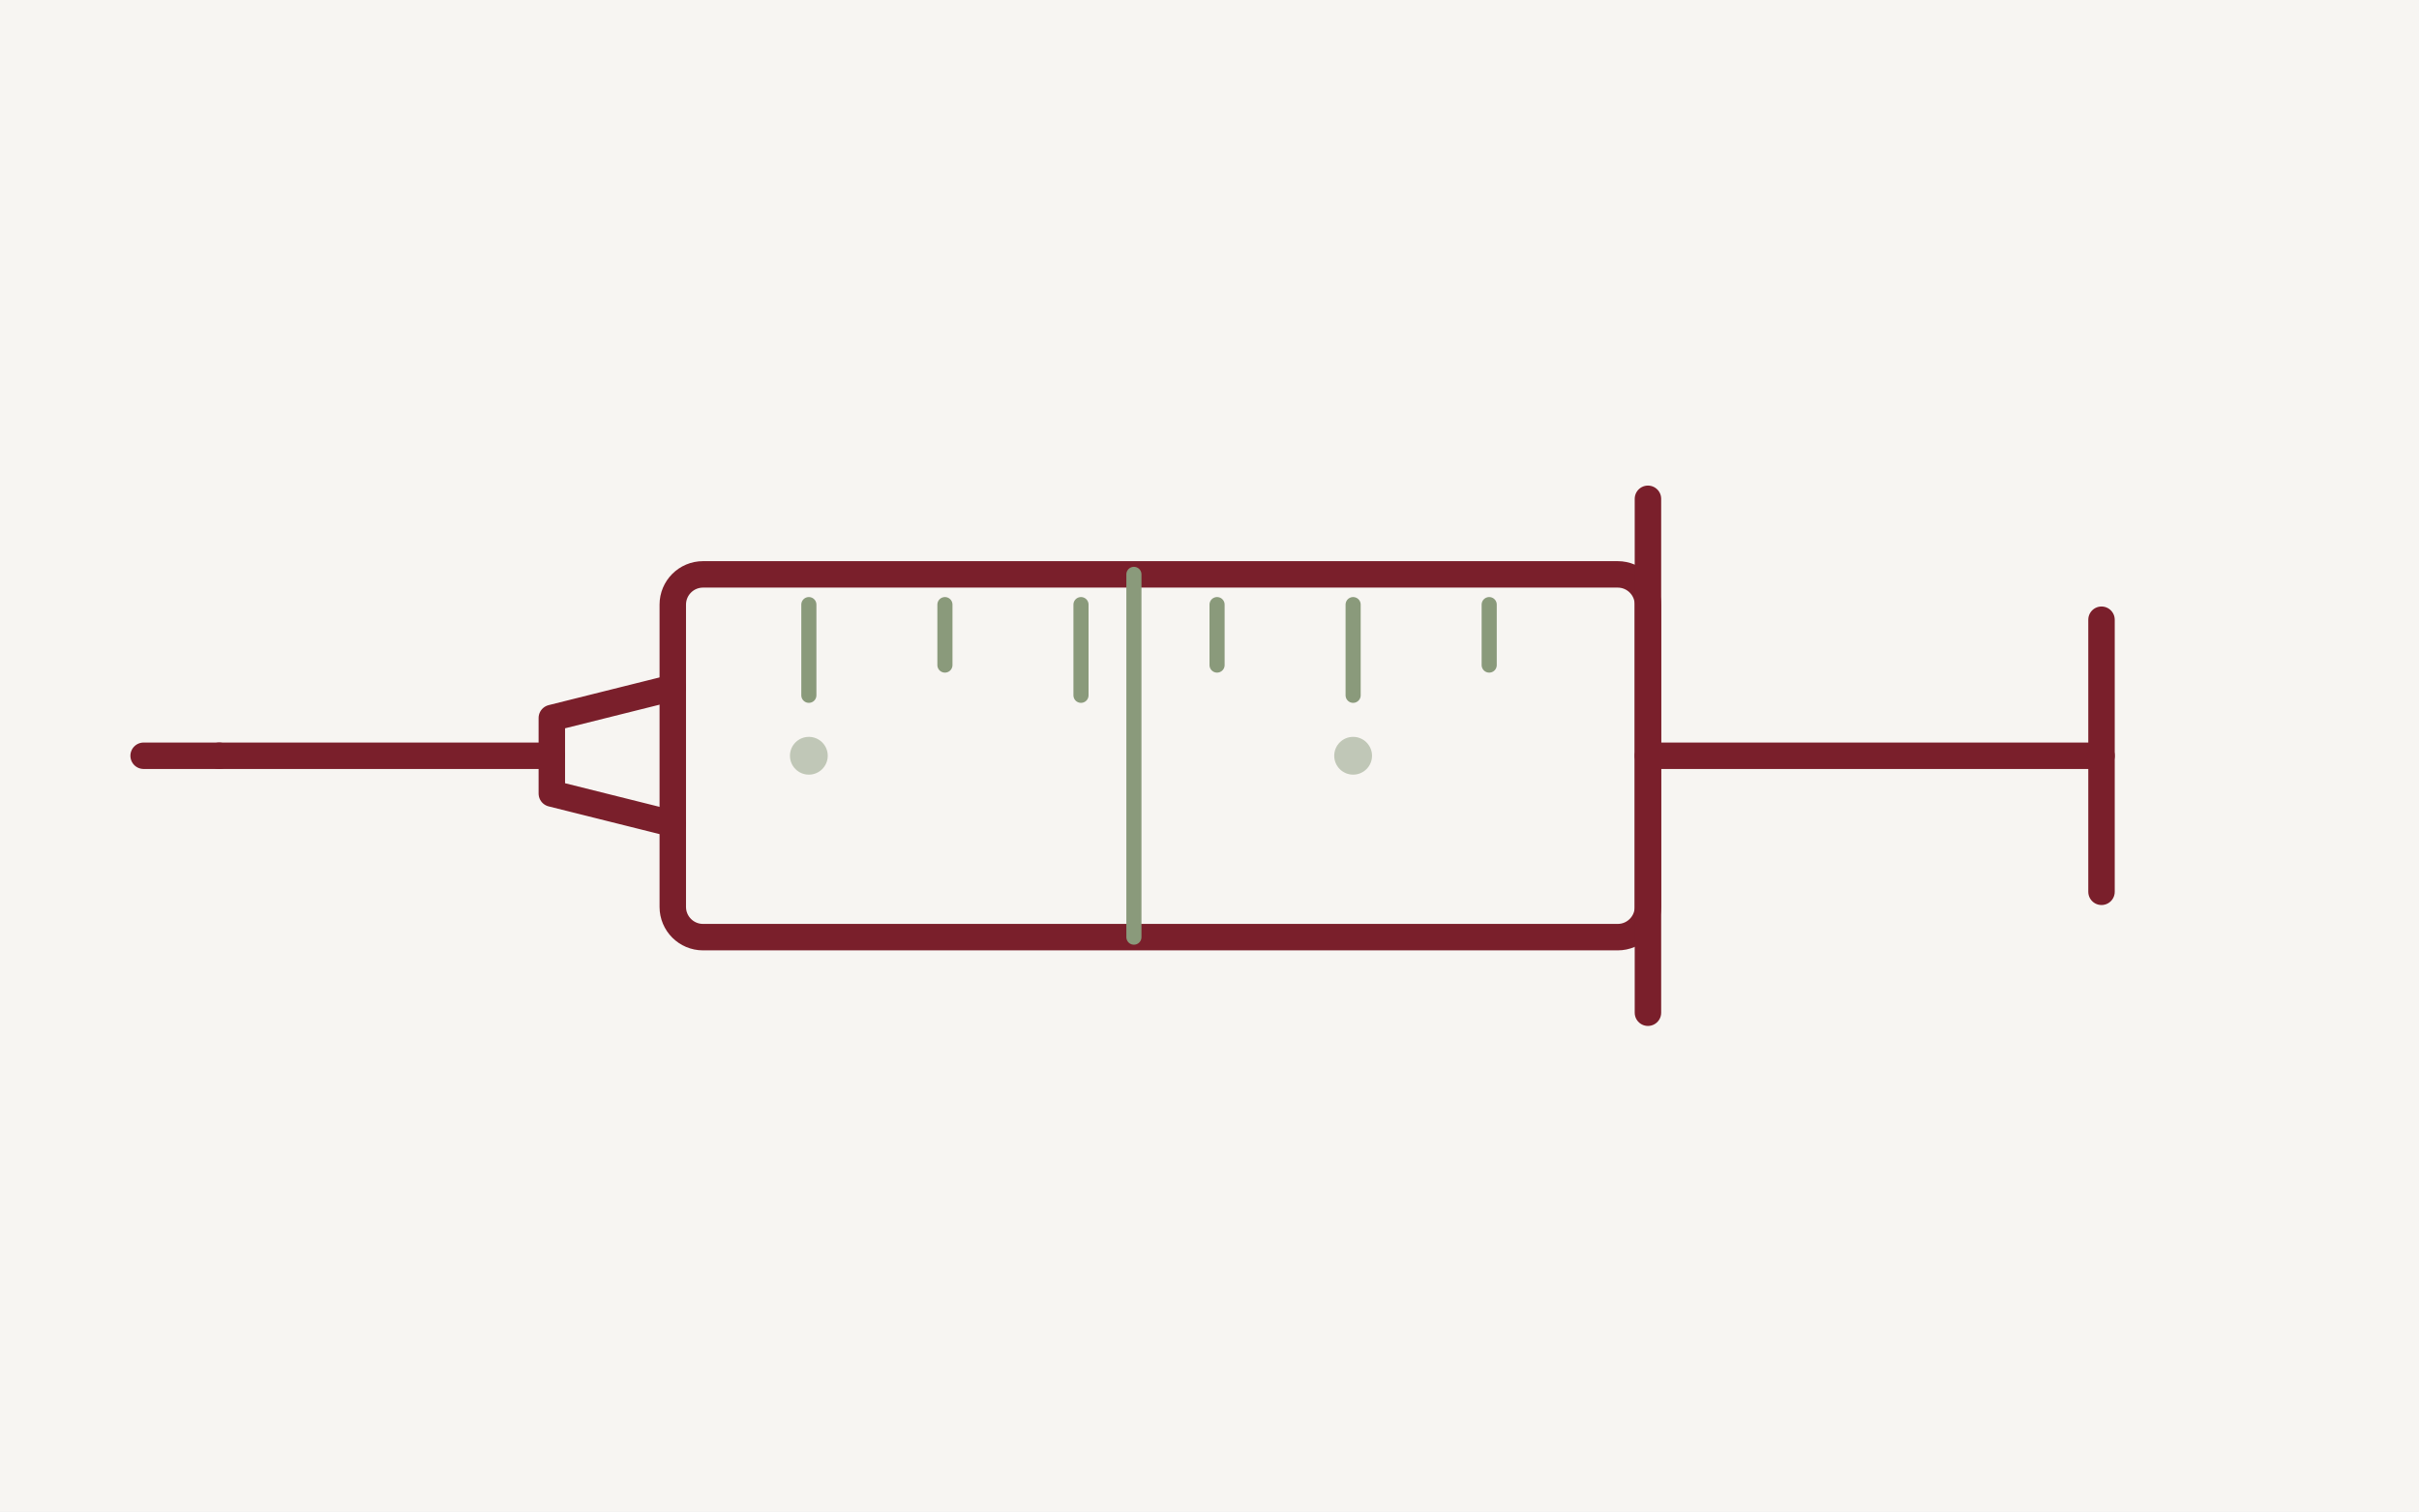
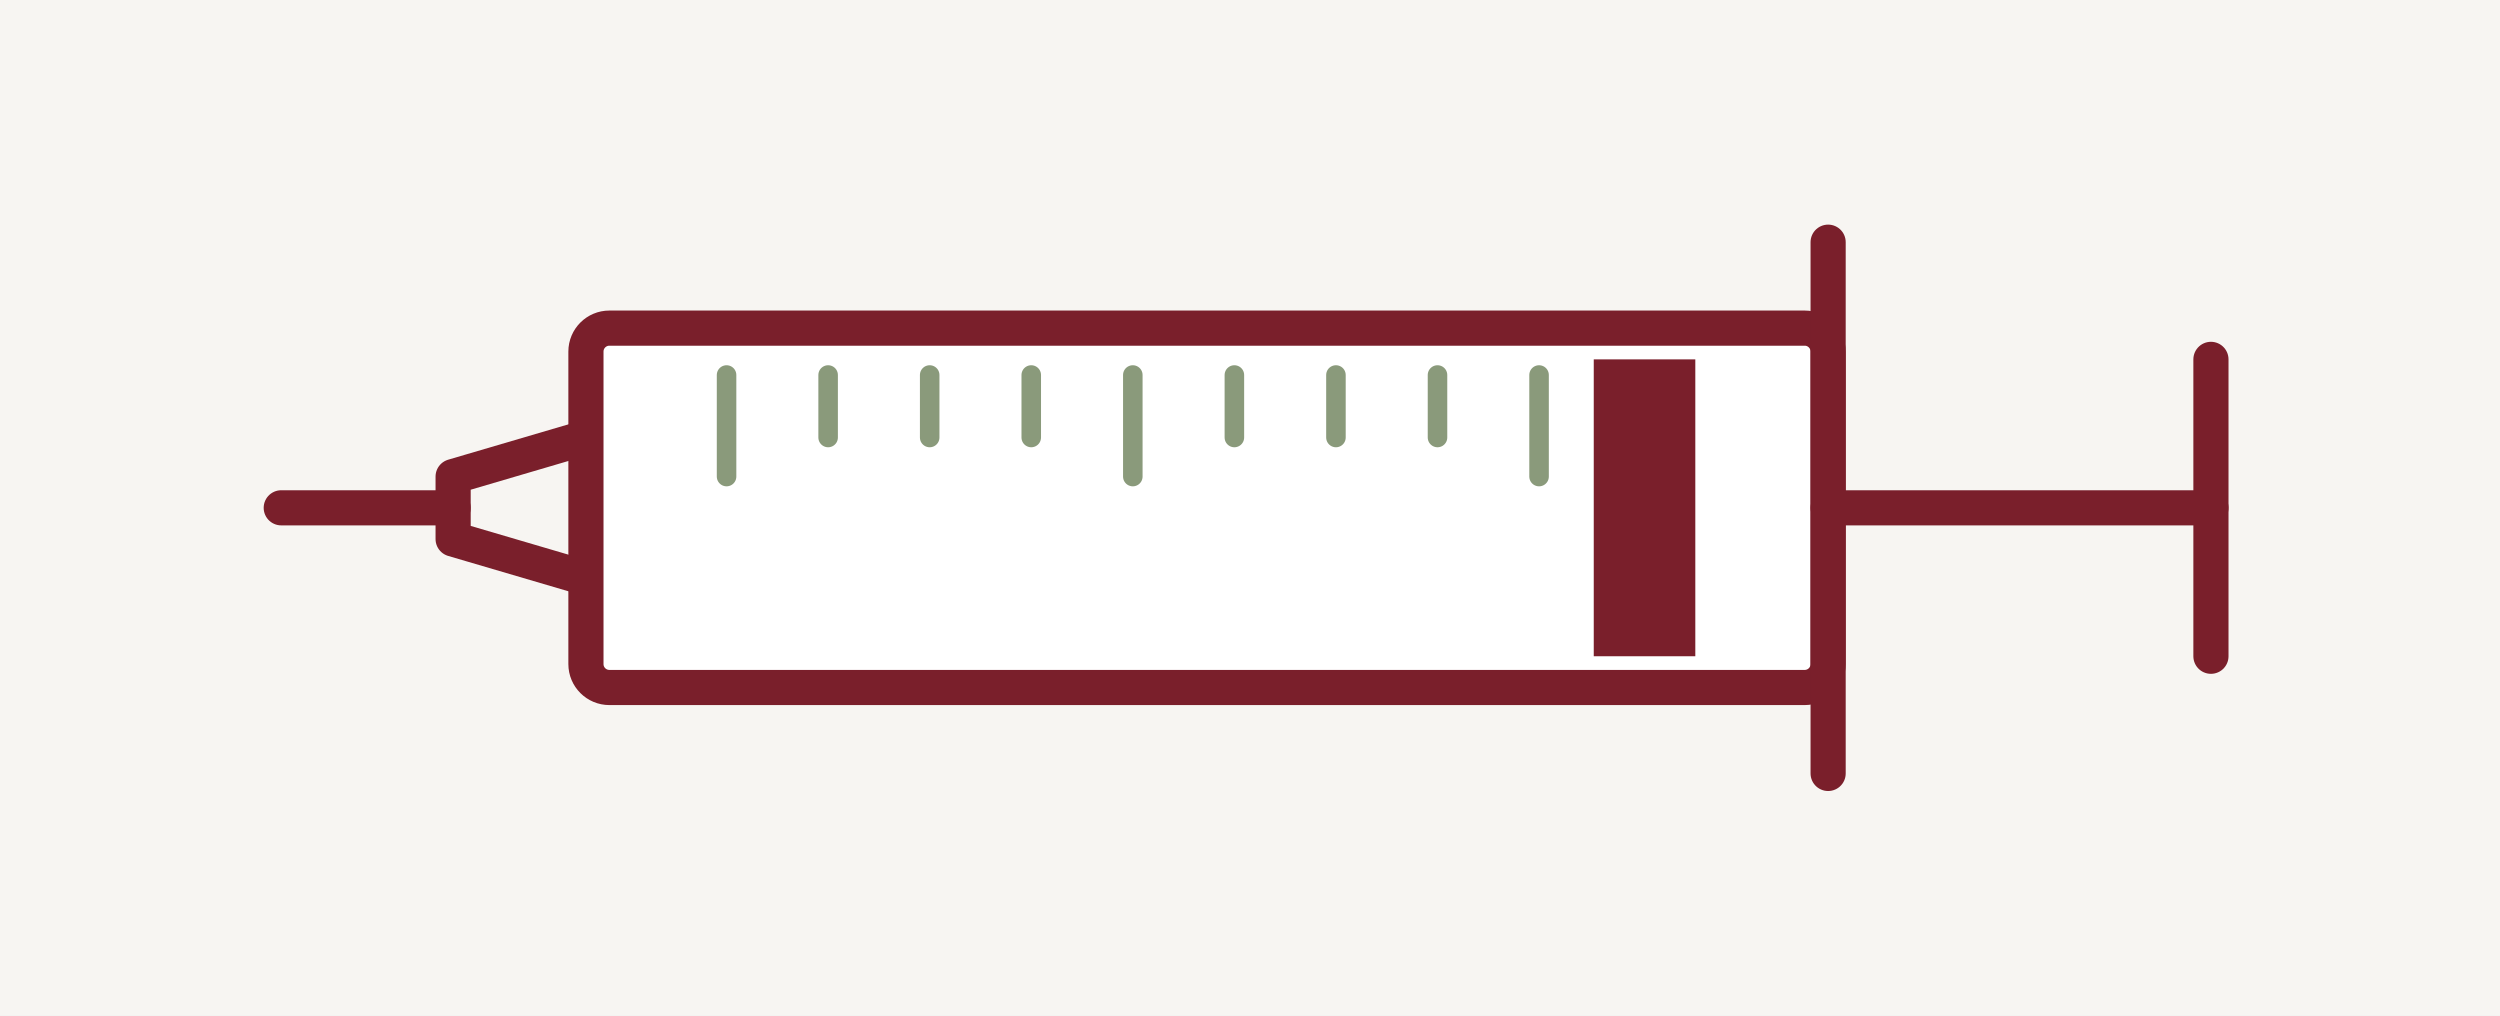
- <svg xmlns="http://www.w3.org/2000/svg" viewBox="0 0 640 400" width="640" height="400" role="img" aria-label="Line illustration of a single-use syringe">
-   <rect width="640" height="400" fill="#F7F5F2" />
-   <g fill="none" stroke="#7A1F2B" stroke-width="7" stroke-linecap="round" stroke-linejoin="round">
-     <rect x="178" y="152" width="258" height="96" rx="8" />
-     <path d="M436 132 L436 268" />
-     <path d="M436 200 L556 200" />
-     <path d="M556 164 L556 236" />
-     <path d="M178 182 L146 190 L146 210 L178 218" />
-     <path d="M146 200 L58 200" />
-     <path d="M58 200 L38 200" />
+ <svg xmlns="http://www.w3.org/2000/svg" viewBox="0 0 640 260" width="640" height="260" role="img" aria-label="Line illustration of a single-use syringe">
+   <rect width="640" height="260" fill="#F7F5F2" />
+   <rect x="150" y="84" width="318" height="92" rx="6" fill="#FFFFFF" stroke="#7A1F2B" stroke-width="9" />
+   <g stroke="#8A9A7B" stroke-width="5" stroke-linecap="round">
+     <path d="M186 96 v26" />
+     <path d="M212 96 v16" />
+     <path d="M238 96 v16" />
+     <path d="M264 96 v16" />
+     <path d="M290 96 v26" />
+     <path d="M316 96 v16" />
+     <path d="M342 96 v16" />
+     <path d="M368 96 v16" />
+     <path d="M394 96 v26" />
  </g>
-   <g fill="none" stroke="#8A9A7B" stroke-width="4" stroke-linecap="round">
-     <path d="M214 160 L214 184" />
-     <path d="M250 160 L250 176" />
-     <path d="M286 160 L286 184" />
-     <path d="M322 160 L322 176" />
-     <path d="M358 160 L358 184" />
-     <path d="M394 160 L394 176" />
-     <path d="M300 152 L300 248" />
-   </g>
-   <g fill="#8A9A7B" opacity="0.5">
-     <circle cx="214" cy="200" r="5" />
-     <circle cx="358" cy="200" r="5" />
-   </g>
+   <path d="M408 92 h26 v76 h-26 z" fill="#7A1F2B" />
+   <path d="M150 112 l-34 10 v16 l34 10" fill="none" stroke="#7A1F2B" stroke-width="9" stroke-linejoin="round" />
+   <path d="M116 130 h-44" stroke="#7A1F2B" stroke-width="9" stroke-linecap="round" />
+   <path d="M468 62 v136" stroke="#7A1F2B" stroke-width="9" stroke-linecap="round" />
+   <path d="M468 130 h98" stroke="#7A1F2B" stroke-width="9" stroke-linecap="round" />
+   <path d="M566 92 v76" stroke="#7A1F2B" stroke-width="9" stroke-linecap="round" />
</svg>
